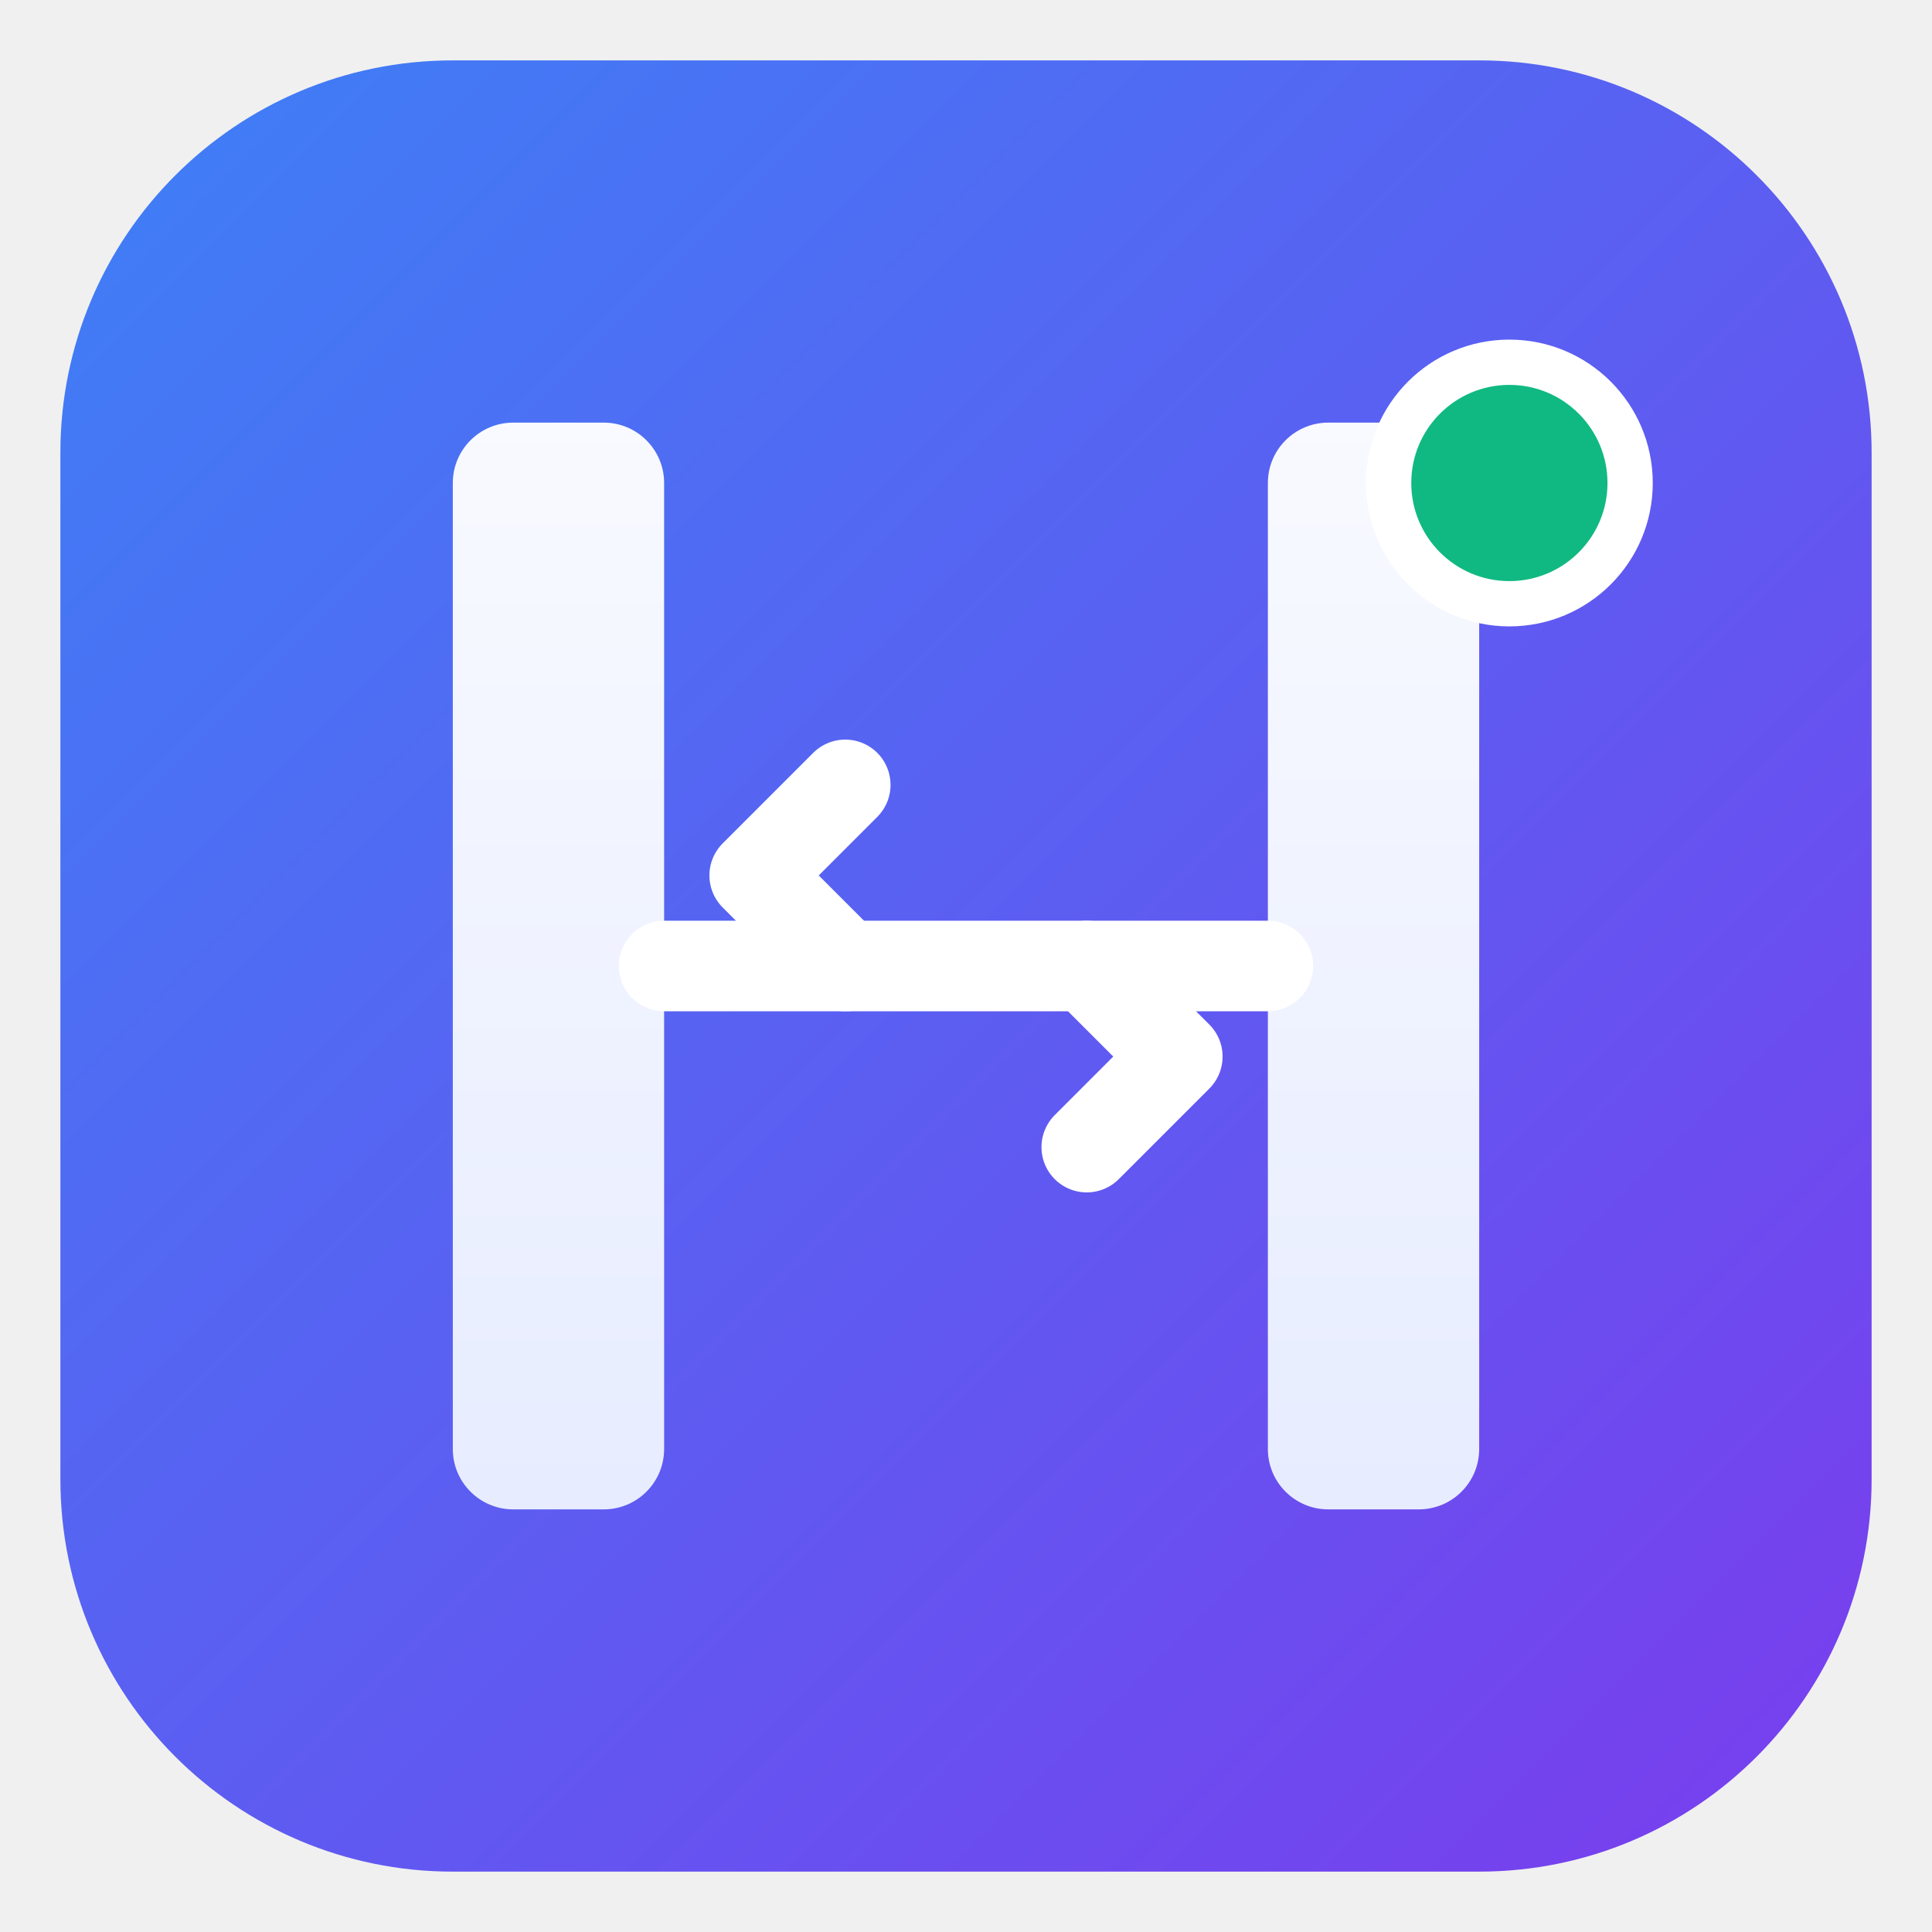
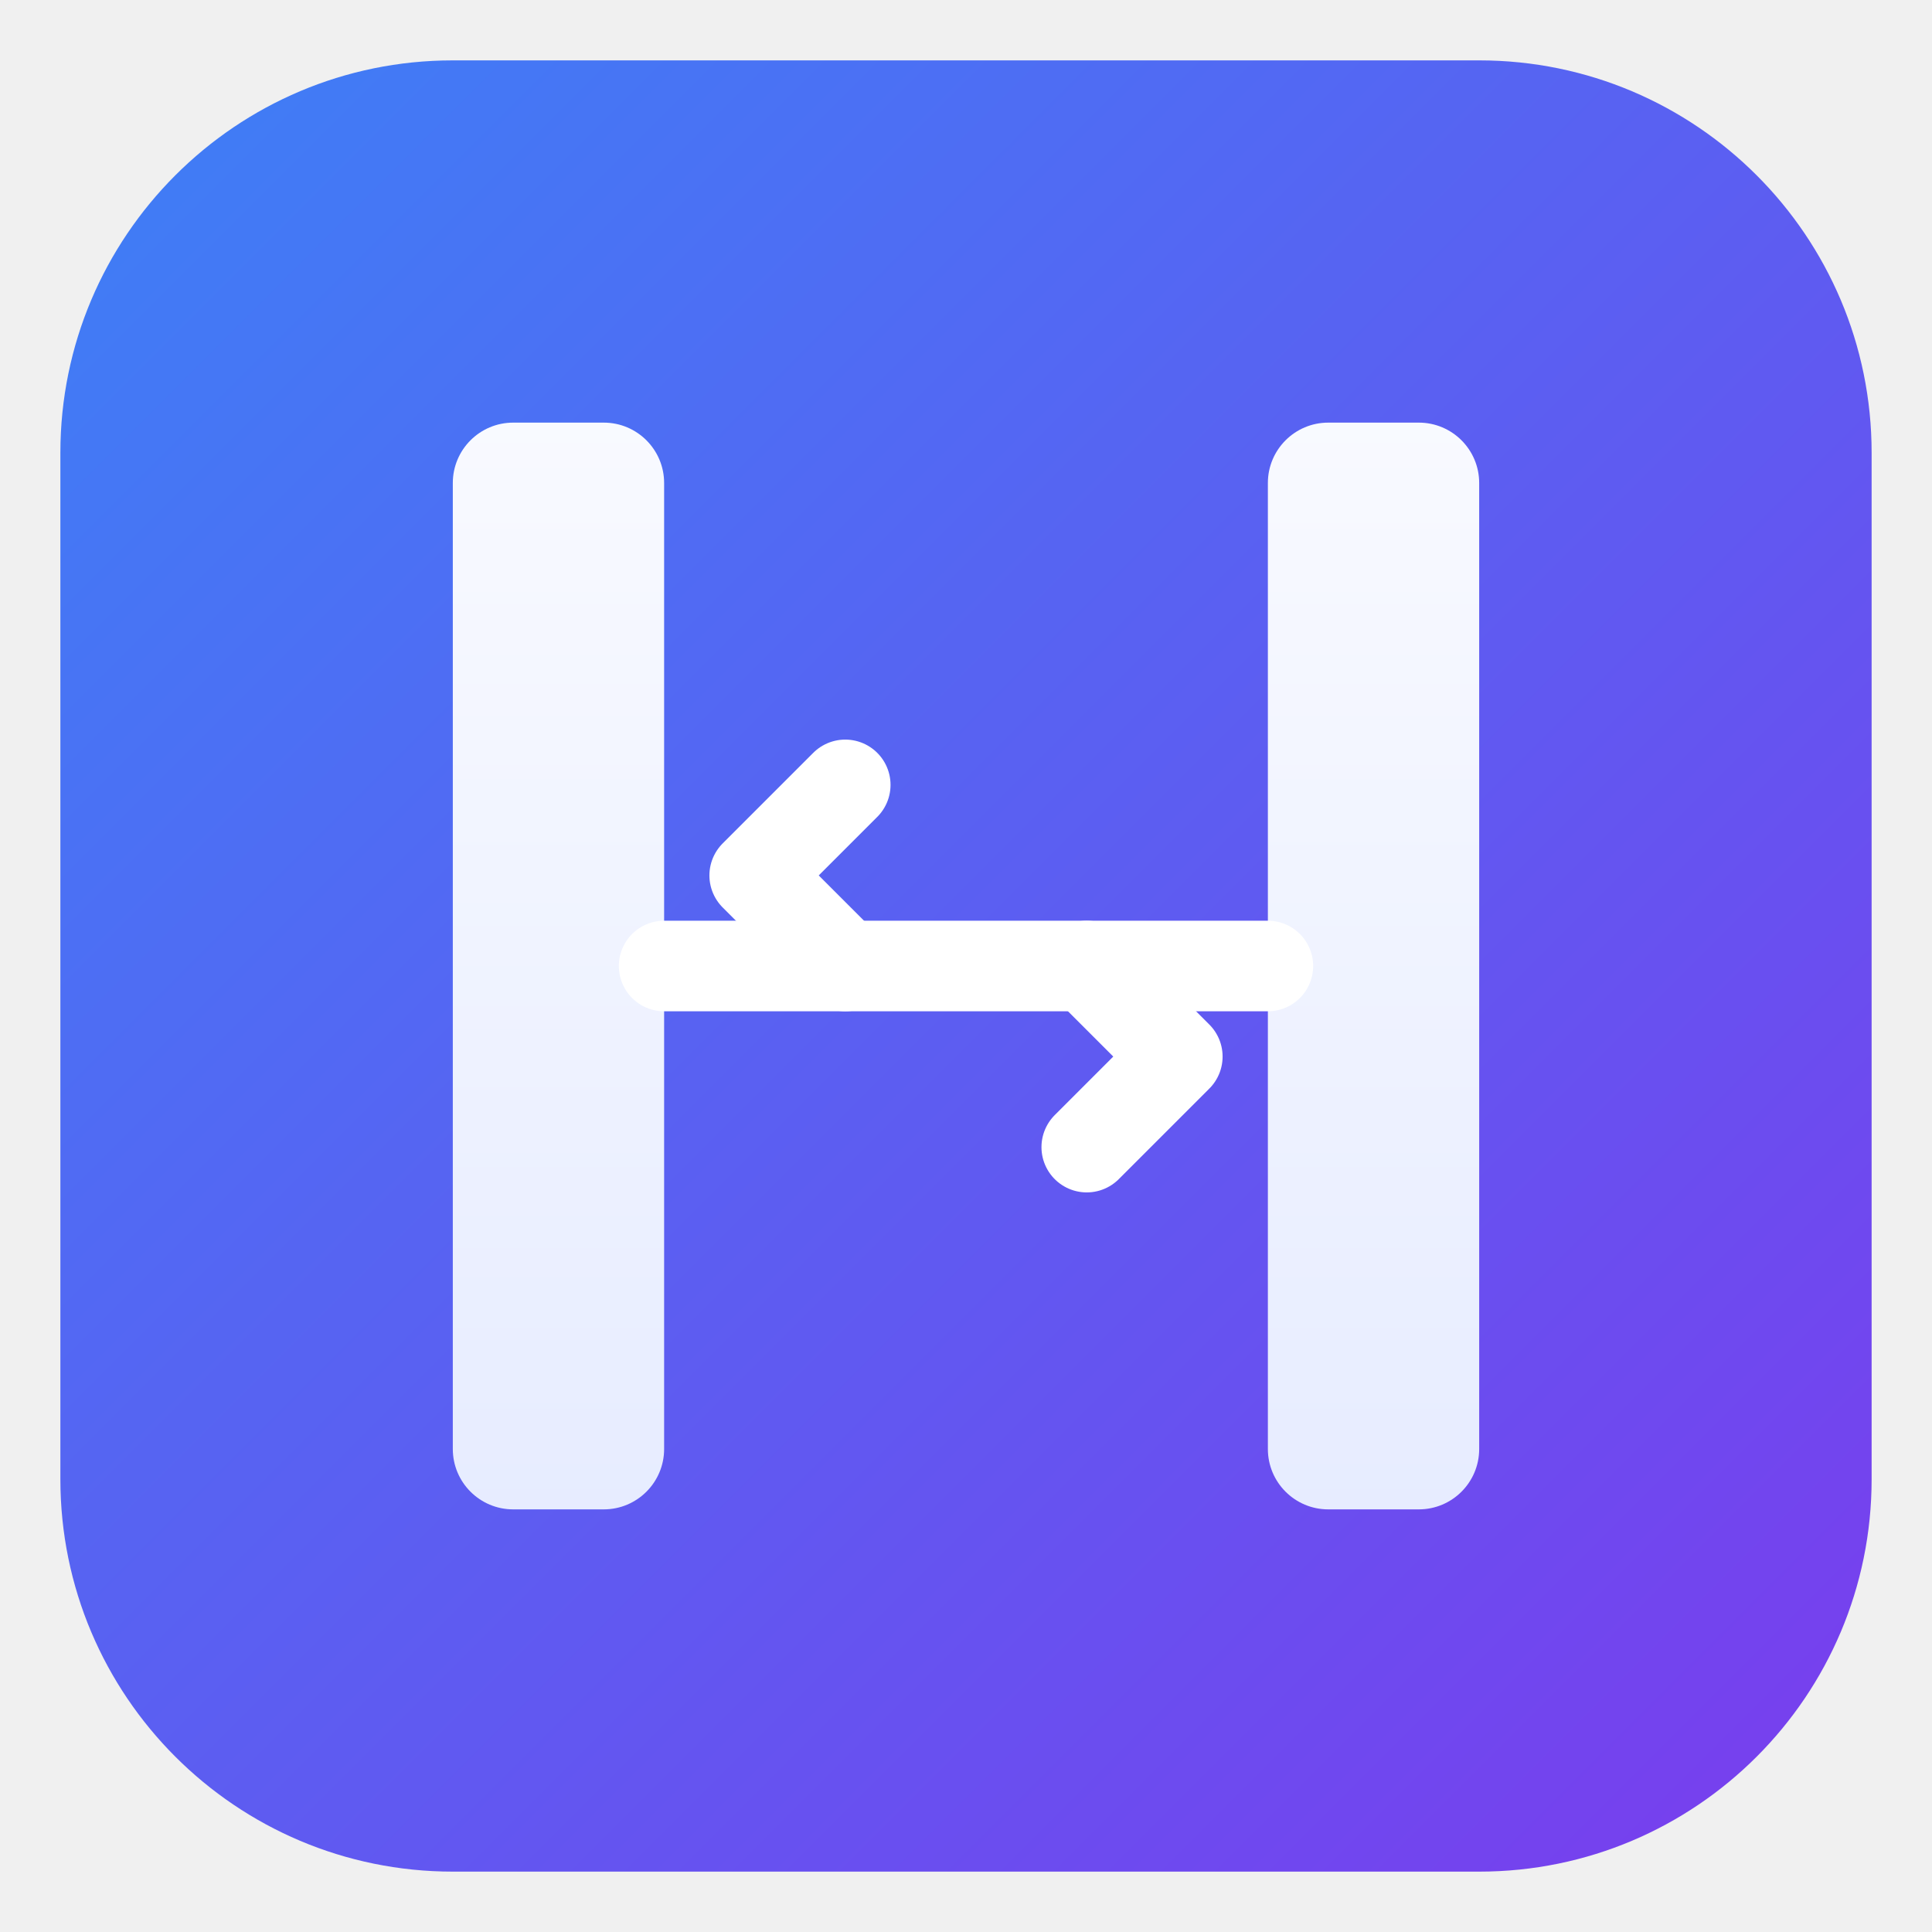
<svg xmlns="http://www.w3.org/2000/svg" viewBox="0 0 128 128" fill="none">
  <defs>
    <linearGradient id="bg" x1="0" y1="0" x2="128" y2="128" gradientUnits="userSpaceOnUse">
      <stop offset="0" stop-color="#3B82F6" />
      <stop offset="1" stop-color="#7C3AED" />
    </linearGradient>
    <linearGradient id="stroke" x1="0" y1="0" x2="0" y2="128" gradientUnits="userSpaceOnUse">
      <stop offset="0" stop-color="#FFFFFF" stop-opacity="1" />
      <stop offset="1" stop-color="#E0E7FF" stop-opacity="1" />
    </linearGradient>
  </defs>
  <rect x="4" y="4" width="120" height="120" rx="26" ry="26" fill="url(#bg)" />
  <rect x="30" y="28" width="14" height="72" rx="4" fill="url(#stroke)" />
  <rect x="84" y="28" width="14" height="72" rx="4" fill="url(#stroke)" />
  <g stroke="#FFFFFF" stroke-width="6" stroke-linecap="round" stroke-linejoin="round" fill="none">
    <line x1="44" y1="64" x2="84" y2="64" />
    <polyline points="56,52 50,58 56,64" />
    <polyline points="72,76 78,70 72,64" />
  </g>
-   <circle cx="100" cy="32" r="8" fill="#10B981" stroke="#FFFFFF" stroke-width="3" />
</svg>
